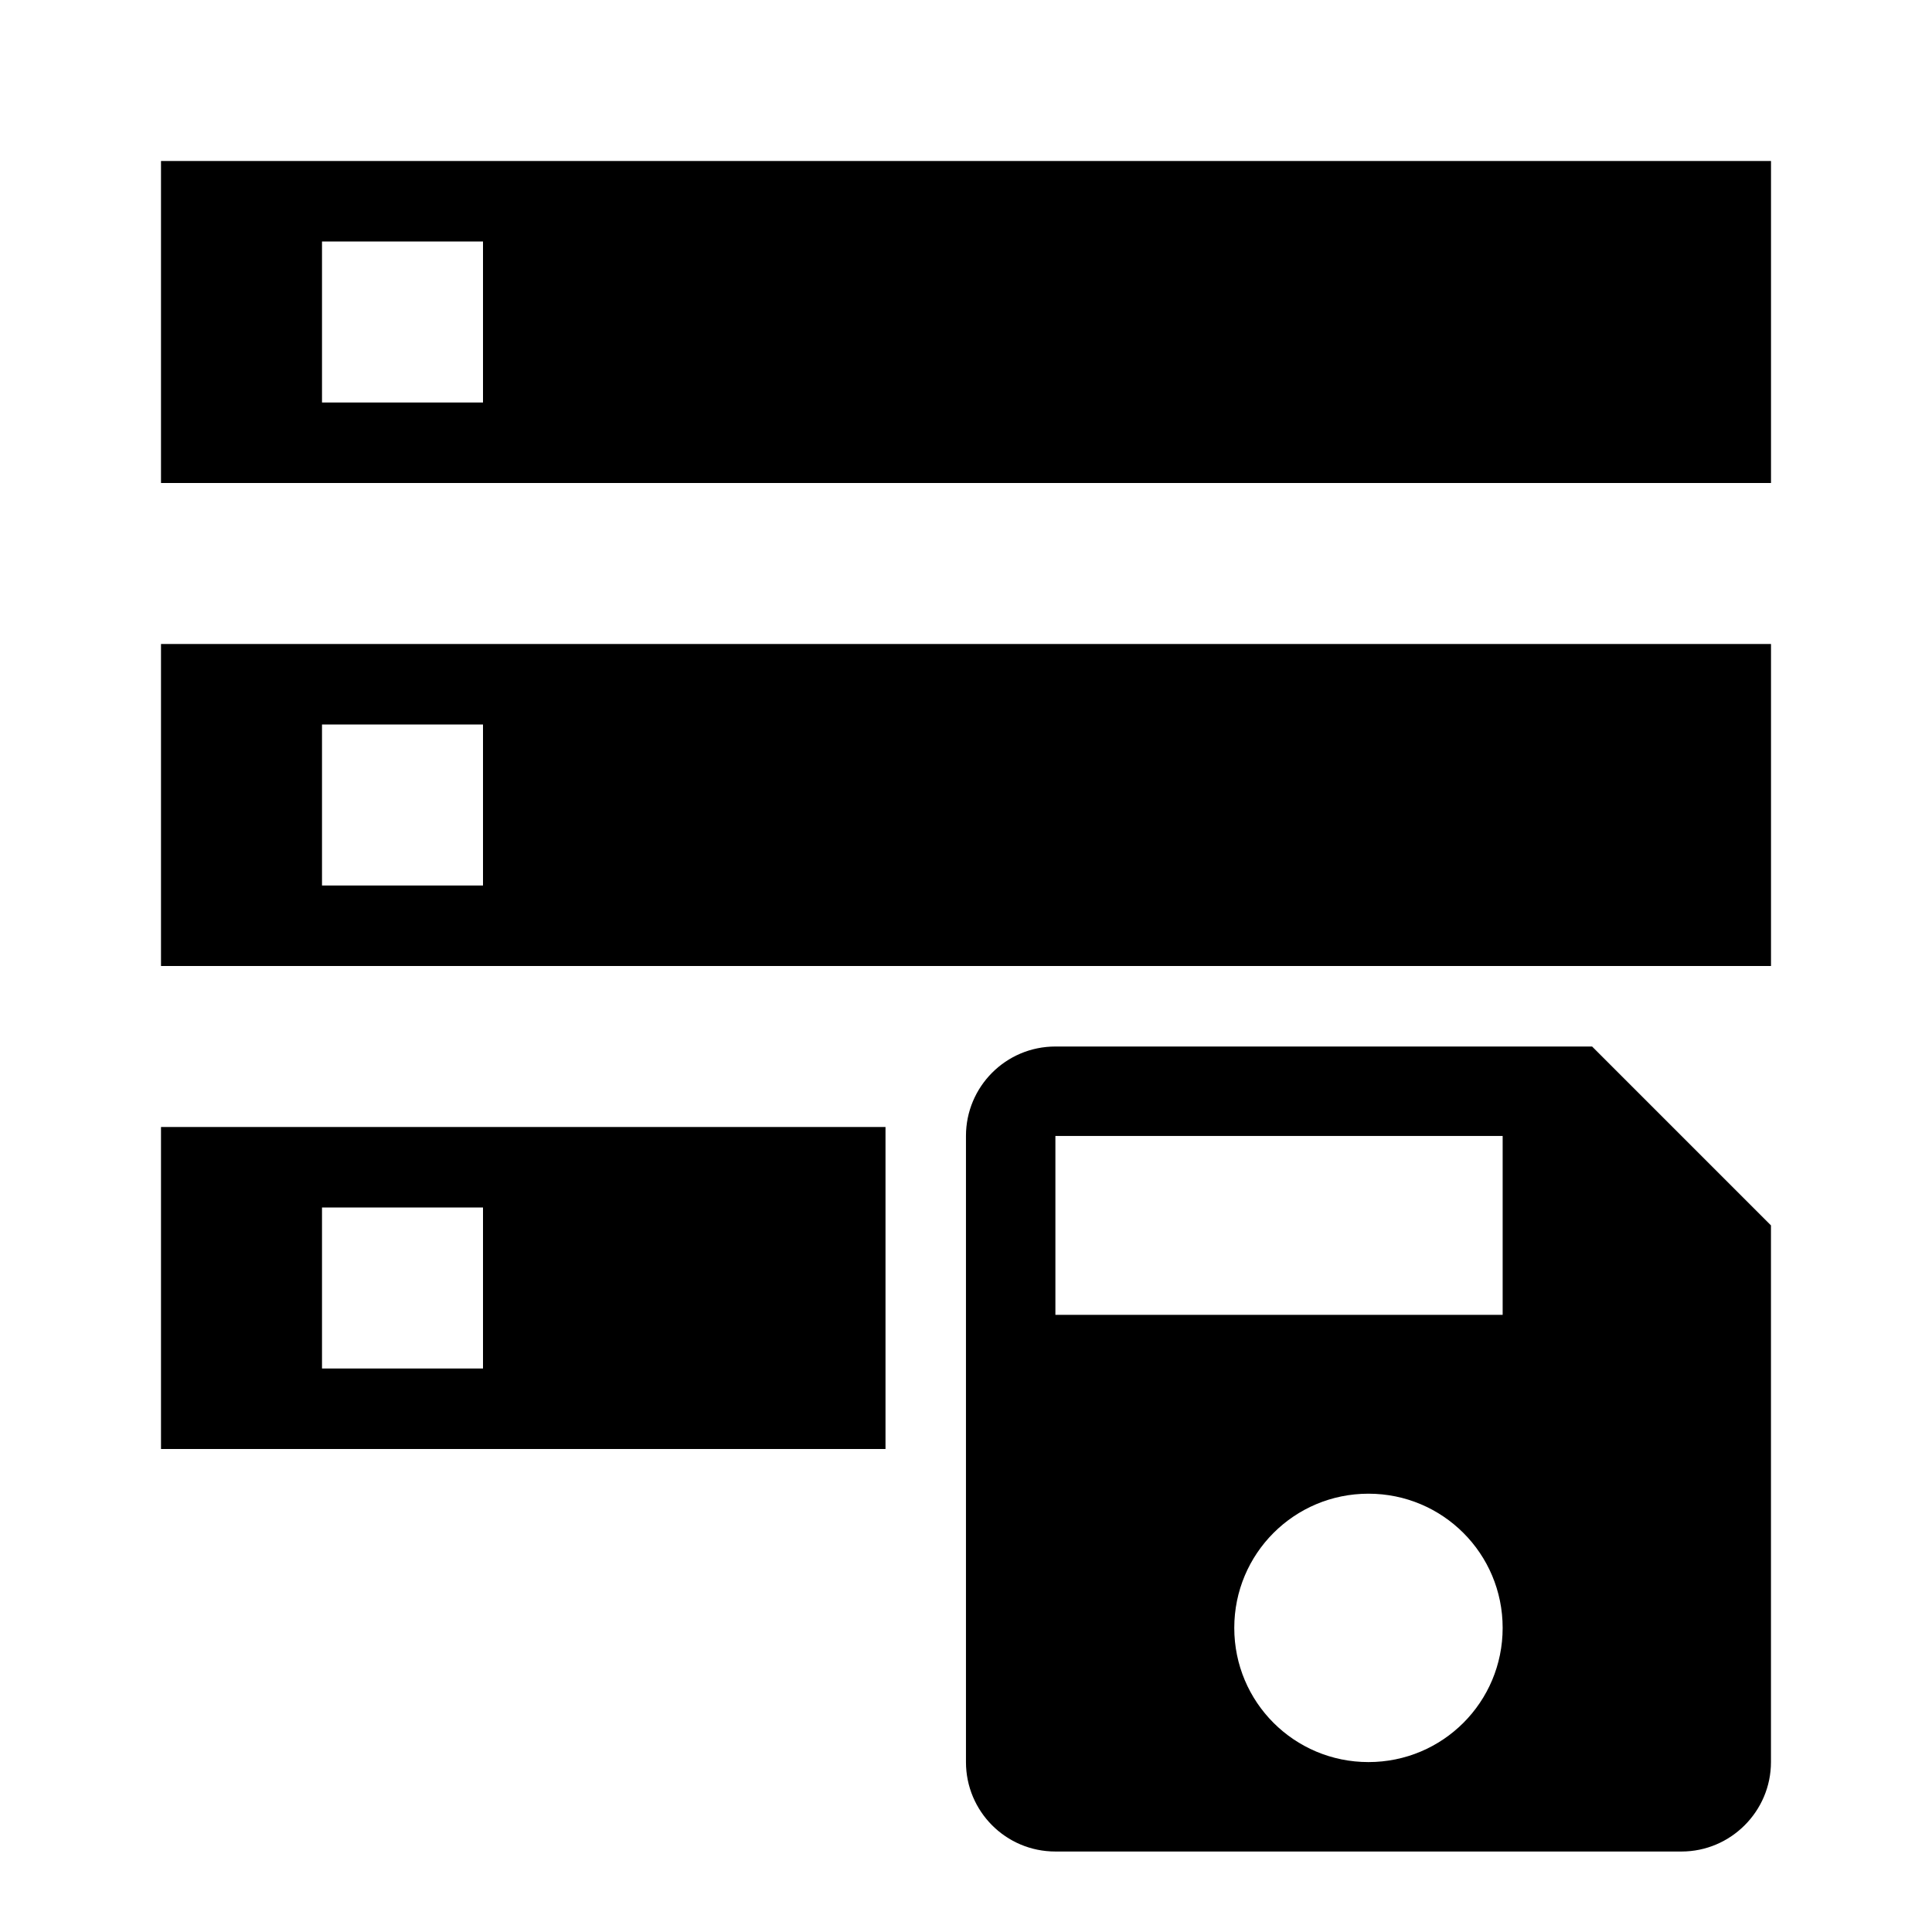
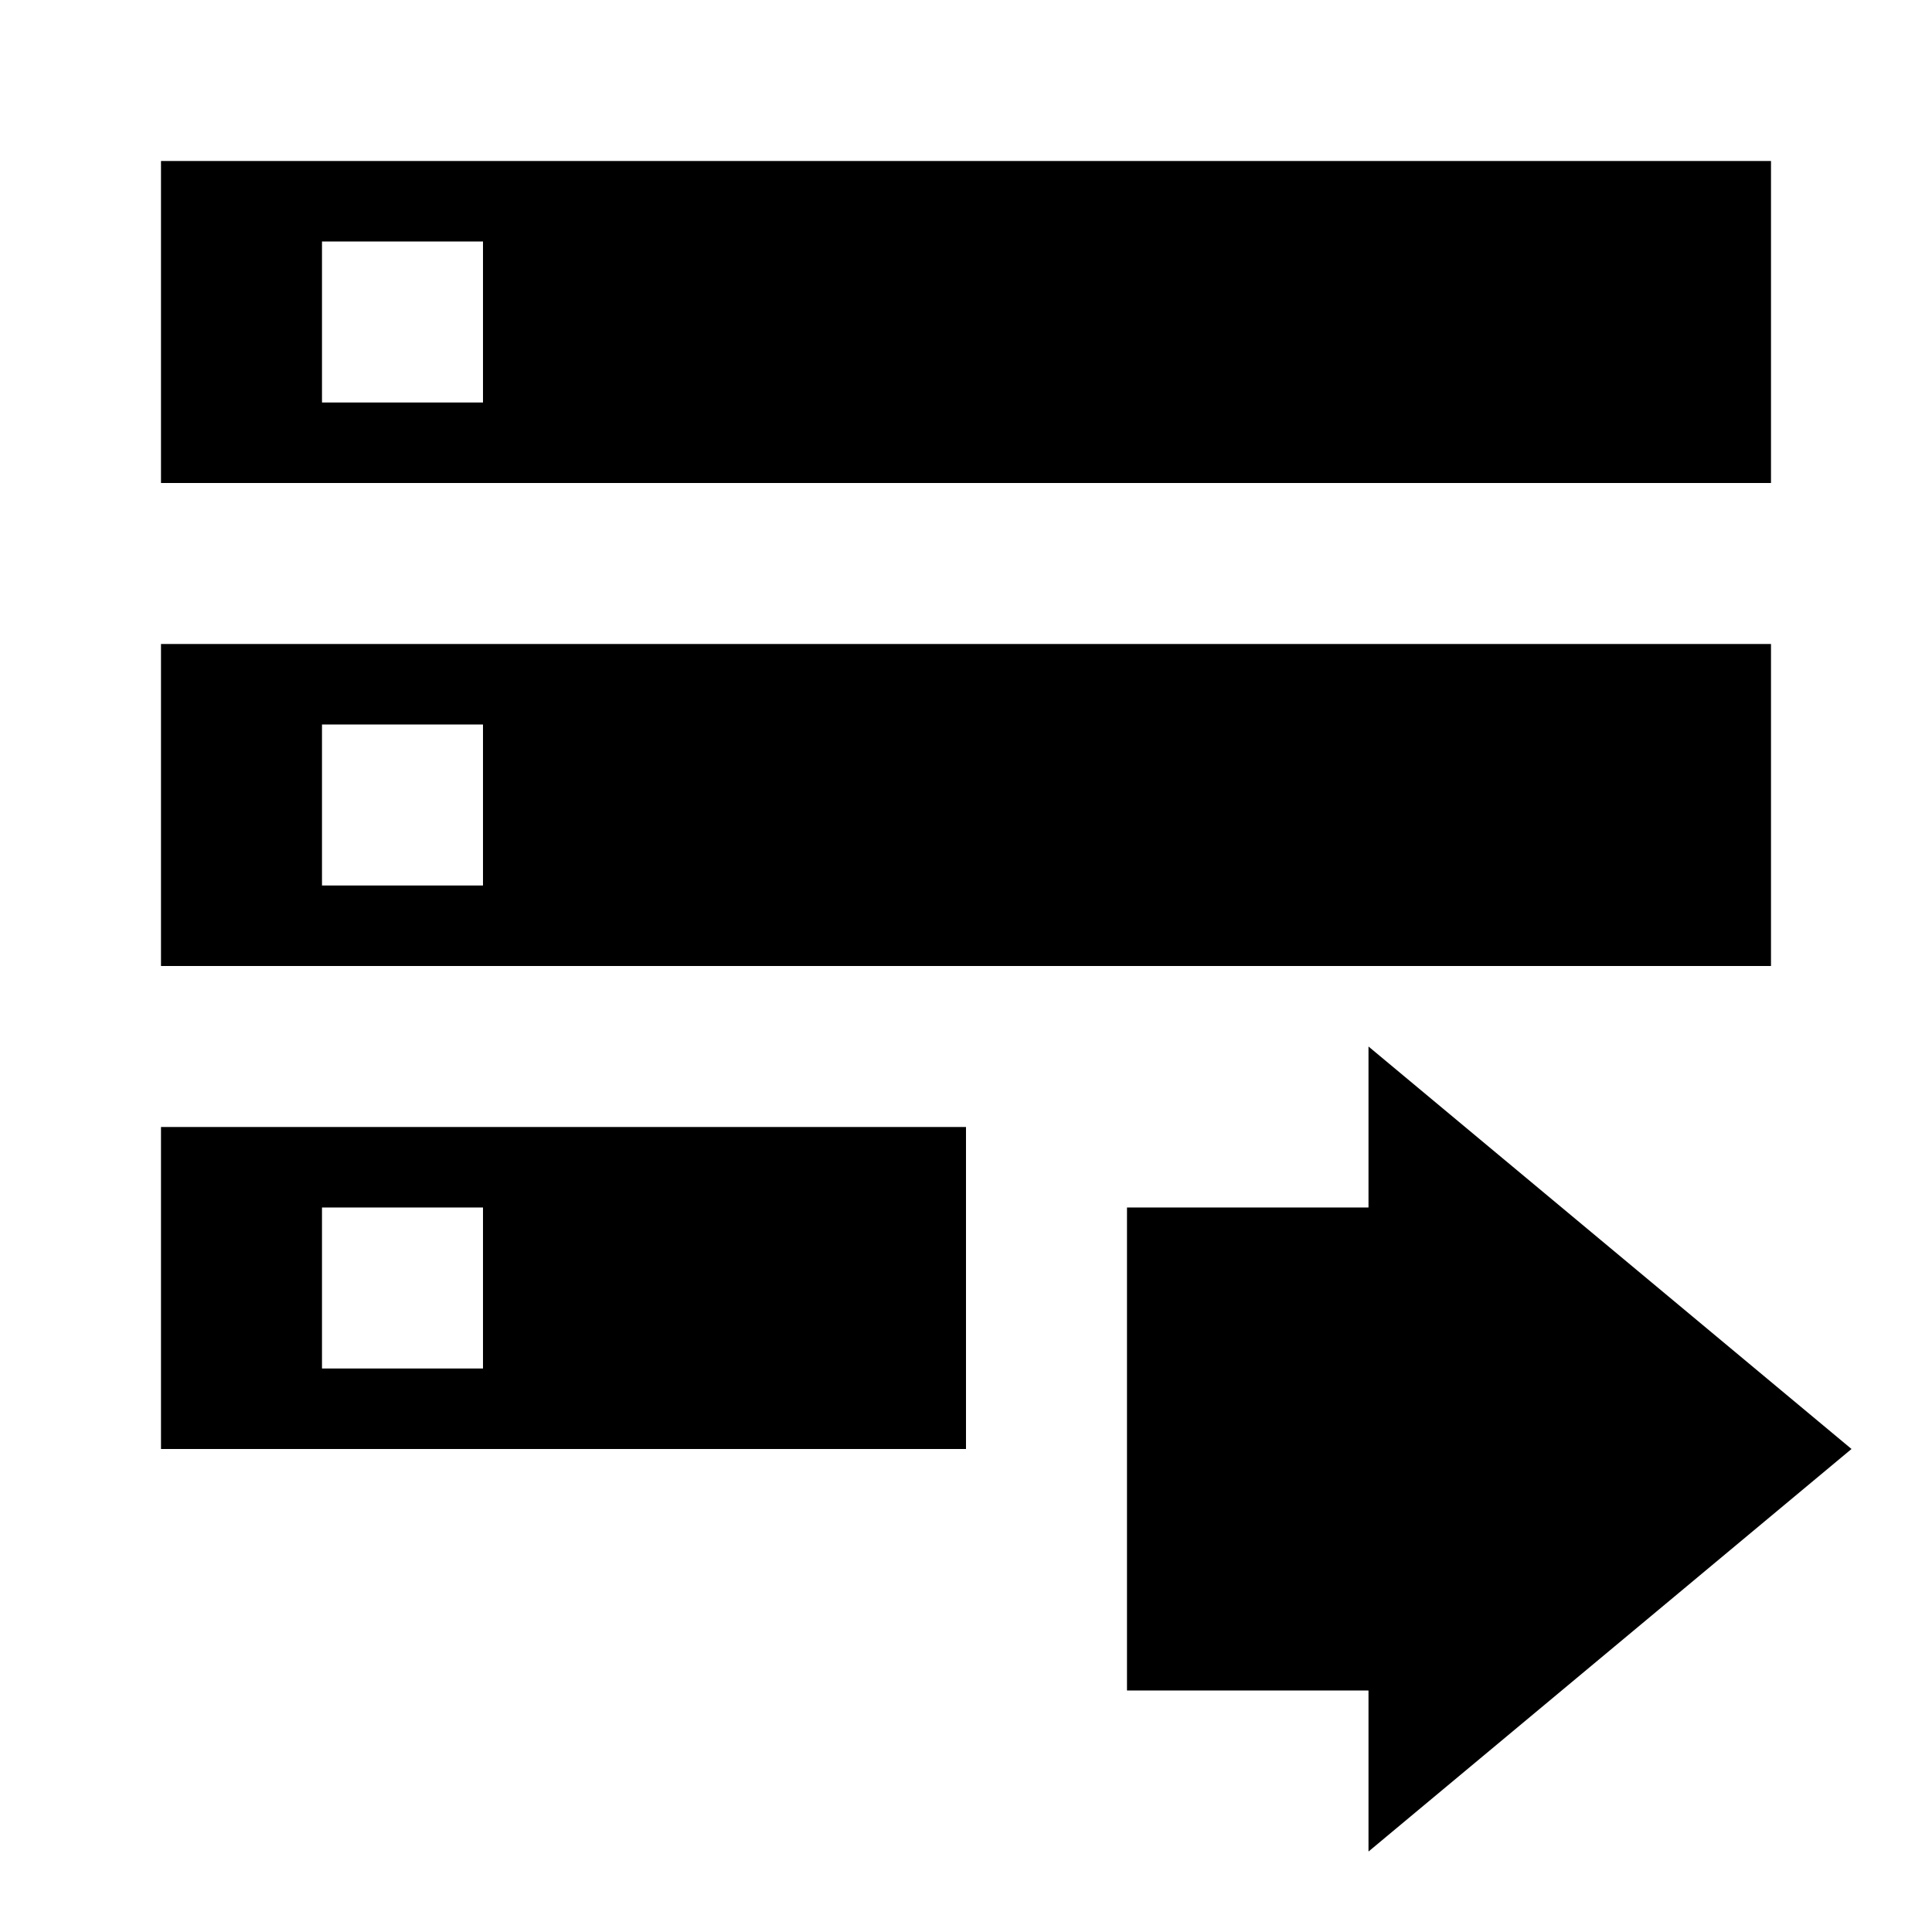
- <svg xmlns="http://www.w3.org/2000/svg" version="1.1" id="svg2" width="24" viewBox="0 0 24 24" height="24" fill="#000000">
-   <defs id="defs10" />
-   <path id="path4" fill="none" d="M0 0h24v24H0z" />
-   <path id="path6" d="m 2,18 9,0 0,-4 -9,0 z m 2,-3 2,0 0,2 -2,0 z M 2,2 2,6 22,6 22,2 Z M 6,5 4,5 4,3 6,3 Z M 2,12 22,12 22,8 2,8 Z m 2,-3 2,0 0,2 -2,0 z" />
-   <g transform="translate(-2.847458,-5.389831)" id="g4423" style="fill:#000000">
-     <path style="fill:none" d="M 0,0 24,0 24,24 0,24 Z" id="path4413" />
-     <path d="m 22.625,18.39 -6.667,0 c -0.617,0 -1.111,0.5 -1.111,1.111 l 0,7.778 c 0,0.611 0.494,1.111 1.111,1.111 l 7.778,0 c 0.611,0 1.111,-0.5 1.111,-1.111 l 0,-6.667 -2.222,-2.222 z m -2.778,8.889 c -0.922,0 -1.667,-0.744 -1.667,-1.667 0,-0.922 0.744,-1.667 1.667,-1.667 0.922,0 1.667,0.744 1.667,1.667 0,0.922 -0.744,1.667 -1.667,1.667 z m 1.667,-5.556 -5.556,0 0,-2.222 5.556,0 0,2.222 z" id="path4415" />
+ <svg xmlns="http://www.w3.org/2000/svg" version="1.1" id="svg2" viewBox="0 0 24 24" height="24" width="24">
+   <defs id="defs4" />
+   <g transform="translate(0,-1028.362)" id="layer1">
+     <g transform="translate(-19.6431,1022.46)" id="g4210" style="fill:#000000">
+       <path d="m 21.643,23.902 10,0 0,-4 -10,0 z m 2,-3 2,0 0,2 -2,0 z m -2,-13 0,4 20,0 0,-4 z m 4,3 -2,0 0,-2 2,0 z m -4,7 20,0 0,-4 -20,0 z m 2,-3 2,0 0,2 -2,0 z" id="path4202" />
+       <rect y="20.902" x="33.643" height="6" width="5" id="rect4233" style="opacity:1;fill:#000000;fill-opacity:1;stroke:none;stroke-width:1;stroke-linecap:butt;stroke-linejoin:round;stroke-miterlimit:4;stroke-dasharray:none;stroke-opacity:1" />
+       <path transform="matrix(0.6035757,0,0,0.8711866,15.28134,5.824705)" d="m 35.392,26.49 0,-11.479 9.941,5.739 z" id="path4235" style="opacity:1;fill:#000000;fill-opacity:1;stroke:none;stroke-width:1;stroke-linecap:butt;stroke-linejoin:round;stroke-miterlimit:4;stroke-dasharray:none;stroke-opacity:1" />
+     </g>
  </g>
</svg>
